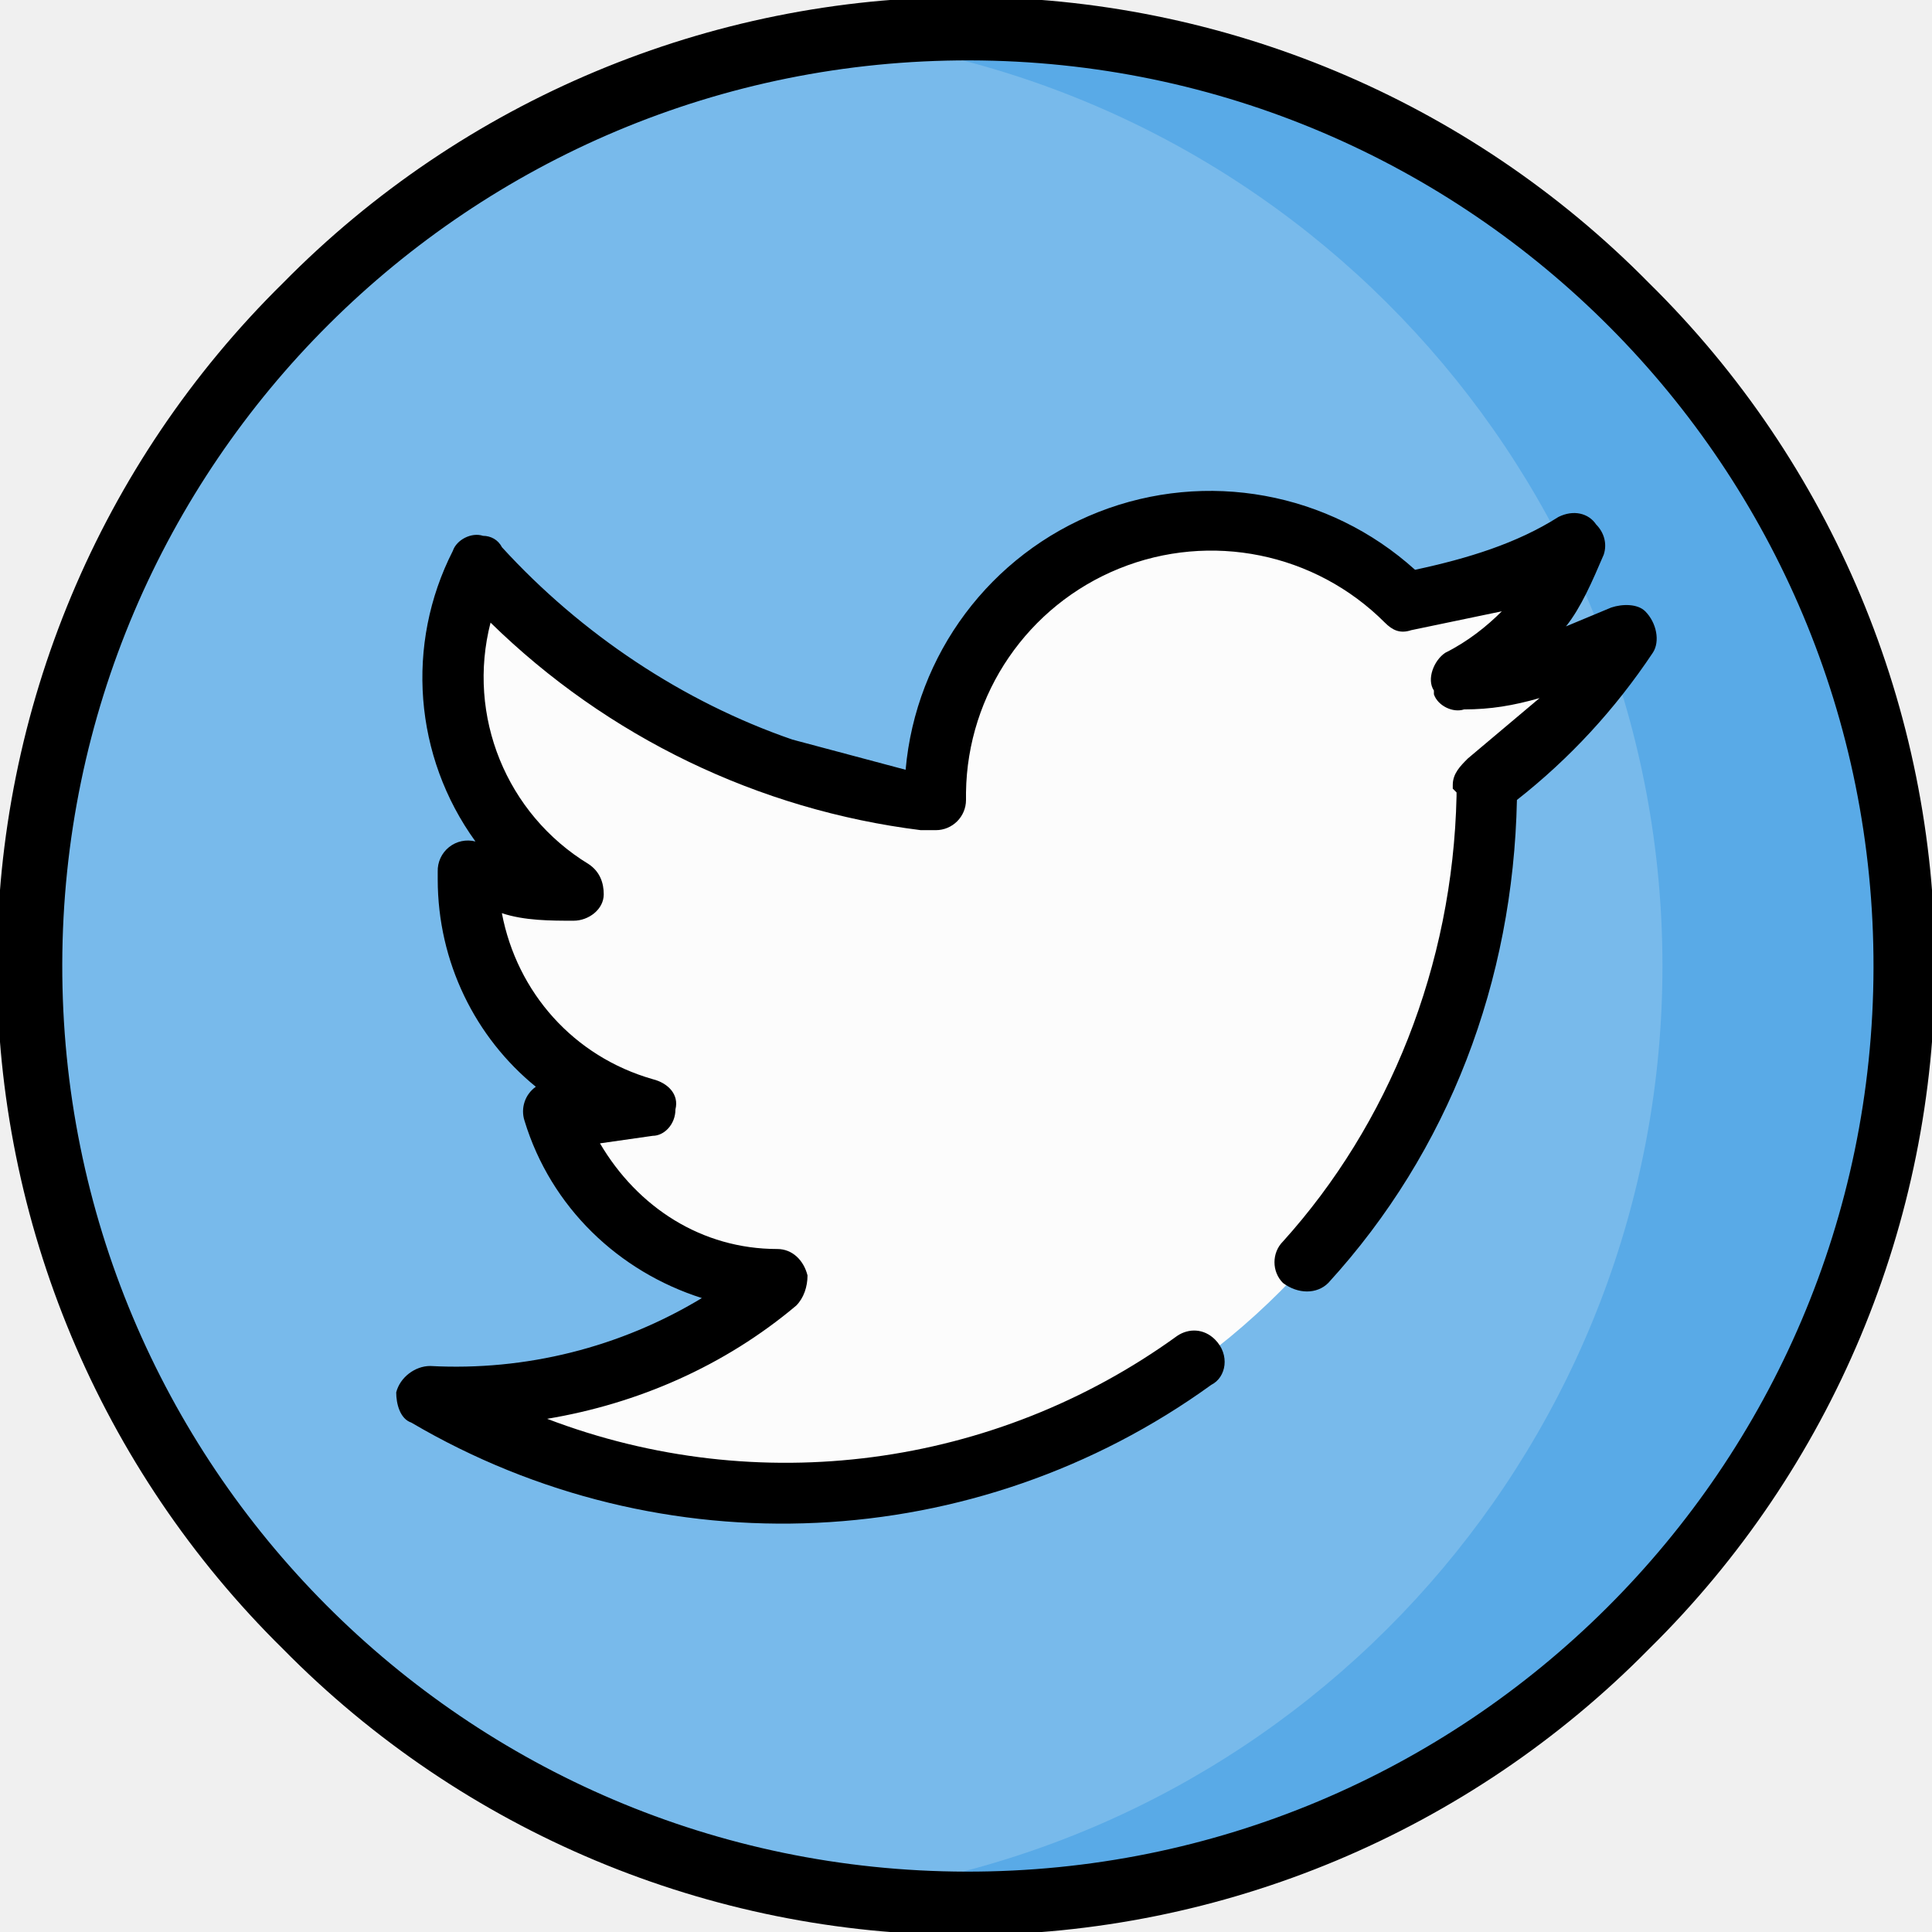
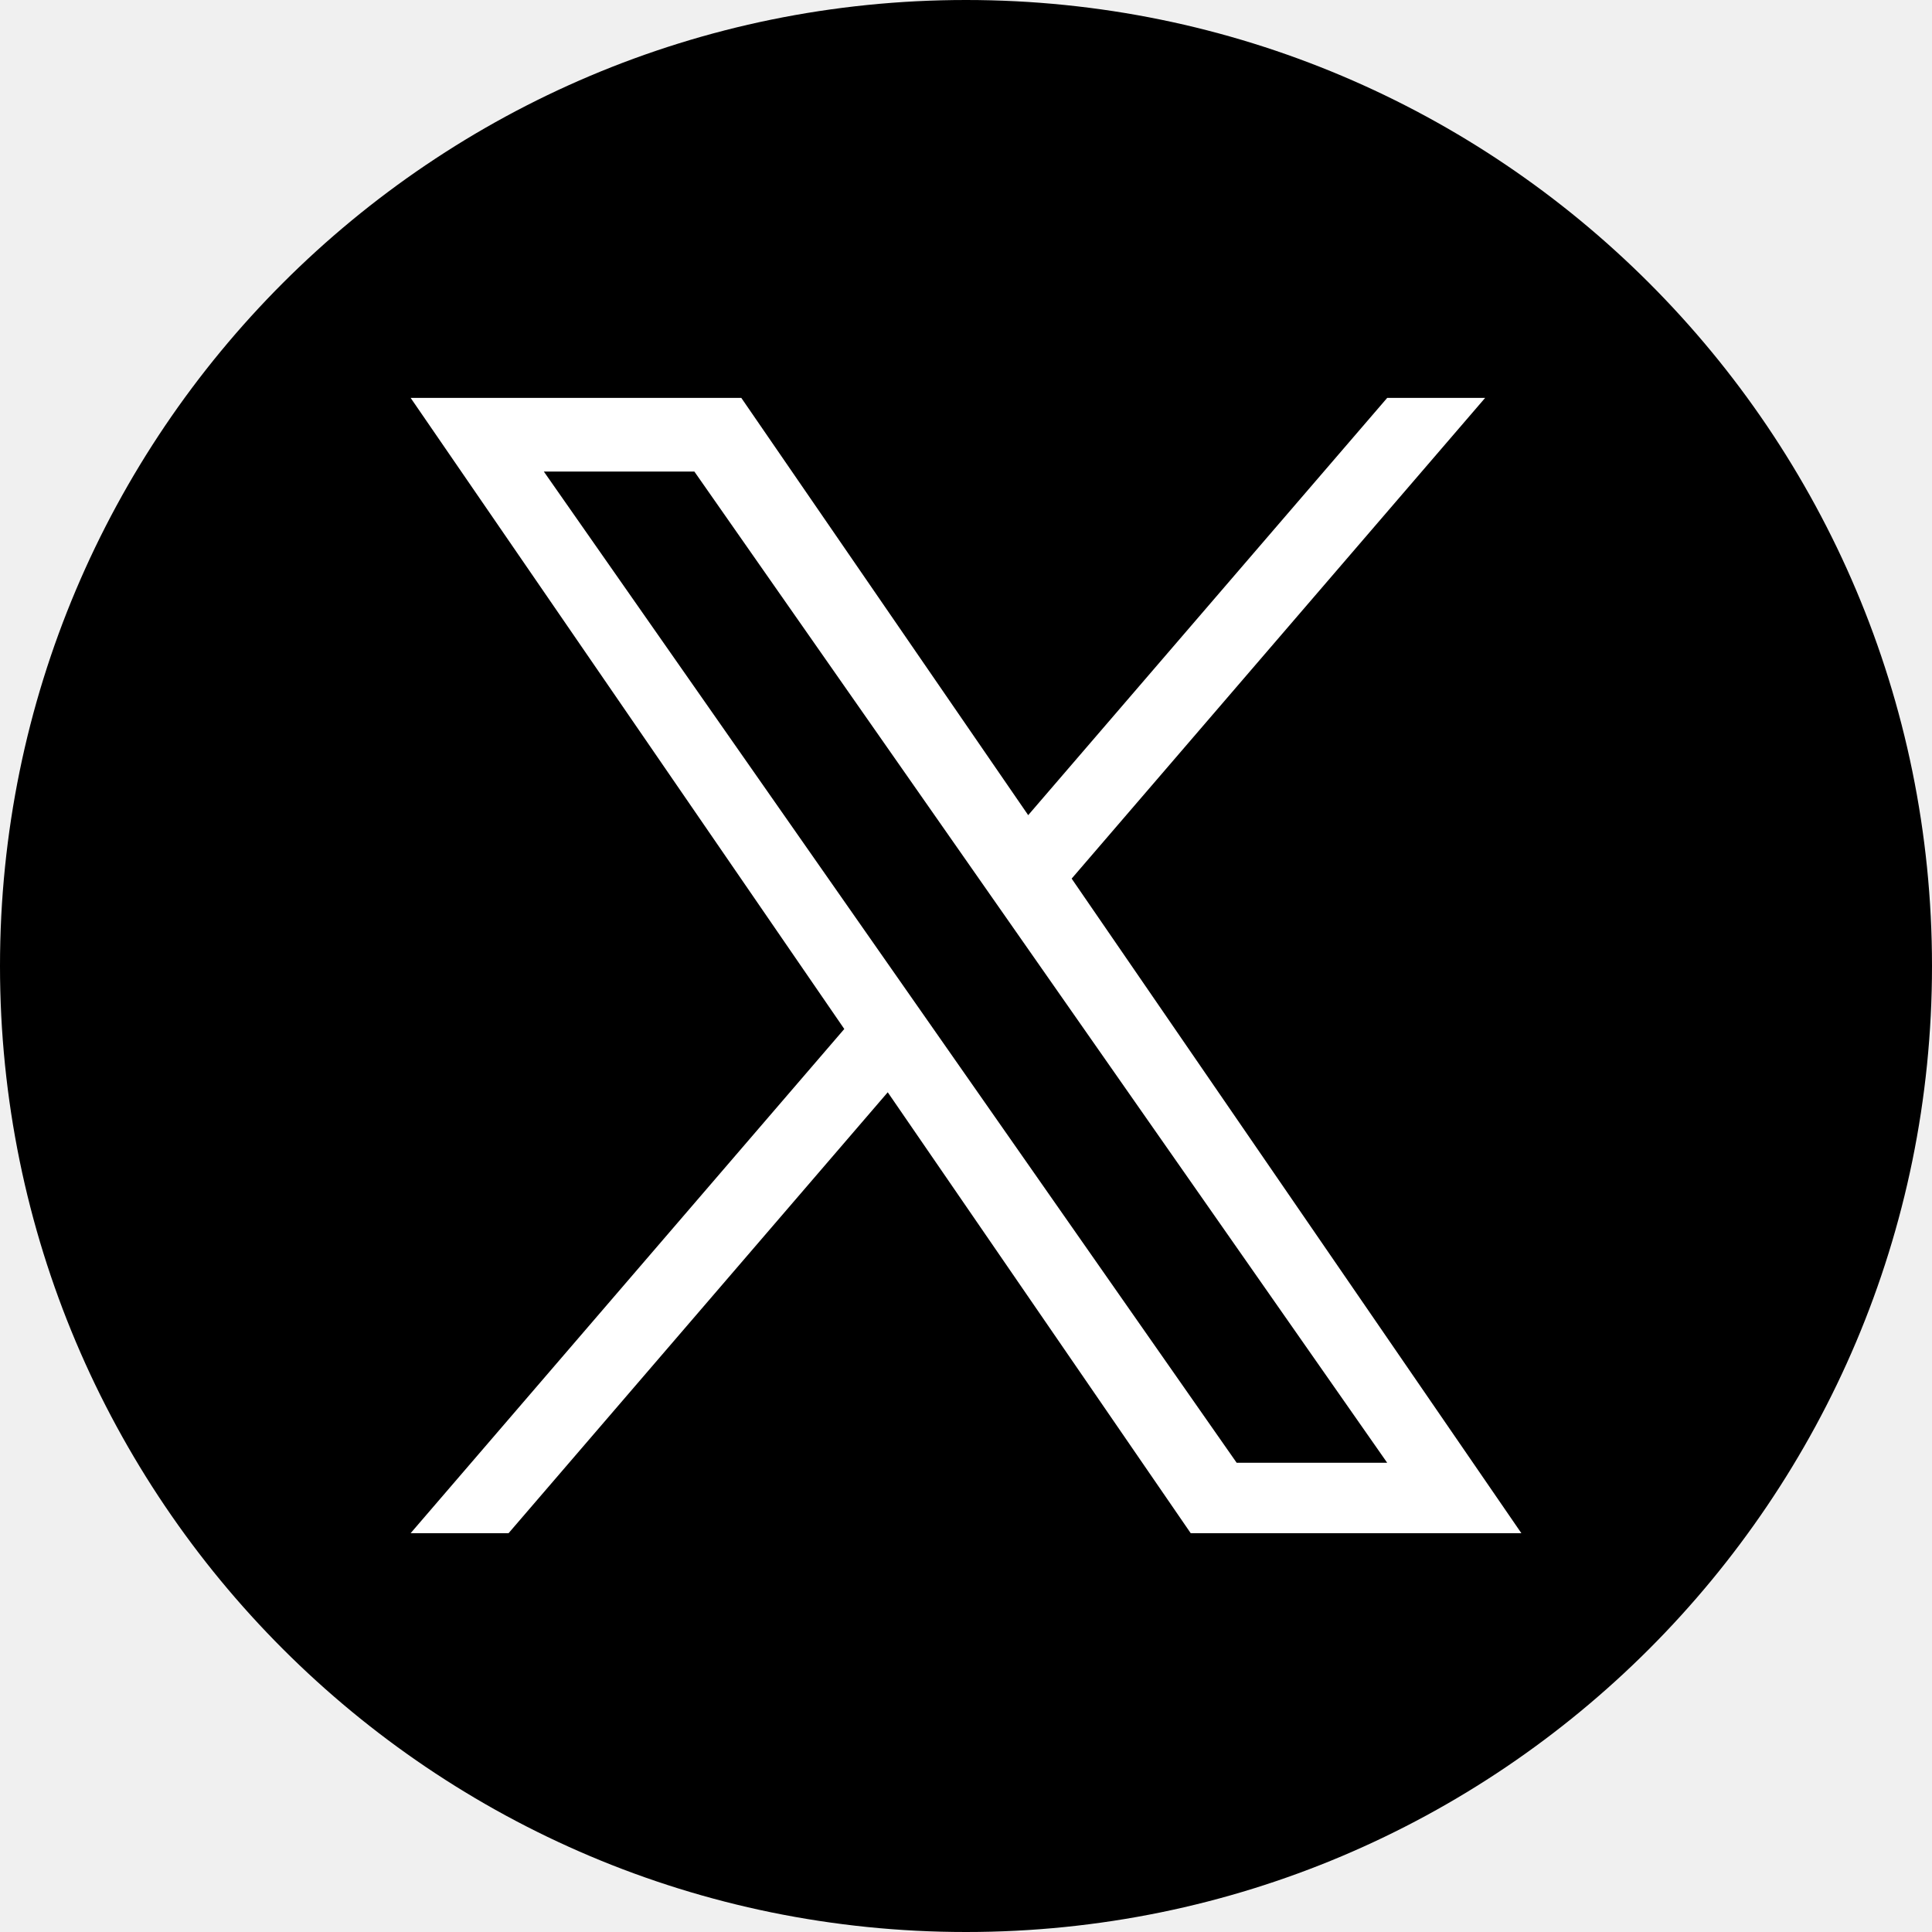
- <svg xmlns="http://www.w3.org/2000/svg" xml:space="preserve" style="enable-background:new 0 0 512 512" viewBox="0 0 512 512">
-   <circle cx="256" cy="256" r="247.9" style="fill:#78baeb" />
-   <path d="m256 8-32 2a248 248 0 0 1 0 492l32 2a248 248 0 1 0 0-496z" style="fill:#59aae7" />
-   <path d="M208 397c-23 0-45-4-67-13l-21-8c-2 0-2-4 1-4l22-4c21-4 40-12 57-24 1-2 1-4-1-5-20-3-37-14-47-32l-5-8c-1-2 0-4 2-4h10c3-1 3-4 1-5-18-9-32-26-35-46l-2-9c0-2 1-4 3-3l9 2 15 2a66 66 0 0 1-28-74l2-10c1-2 3-2 4-1l8 7a190 190 0 0 0 108 53 406 406 0 0 1 3-1 73 73 0 0 1 125-52h2c7-1 14-2 21-5l23-7c2-1 4 2 2 4l-16 17-7 7c-2 2 0 5 2 4l7-1 20-5c3-1 4 2 3 4l-15 15-20 17v3c0 102-84 186-186 186z" style="fill:#fcfcfc" />
-   <path d="M437 75a254 254 0 0 0-362 0 254 254 0 0 0 0 362 254 254 0 0 0 362 0 254 254 0 0 0 0-362zM256 496a240 240 0 1 1 1-480 240 240 0 0 1-1 480z" />
-   <path d="M436 162c-2-2-6-2-9-1l-12 5c4-5 7-12 10-19 1-3 0-6-2-8-2-3-6-4-10-2-11 7-24 11-38 14a81 81 0 0 0-135 53l-30-8c-29-10-56-28-77-51-1-2-3-3-5-3-3-1-7 1-8 4a74 74 0 0 0 6 77 8 8 0 0 0-10 8v2c0 22 10 42 26 55a8 8 0 0 0-3 9c7 23 25 40 47 47a126 126 0 0 1-72 18c-4 0-8 3-9 7 0 3 1 7 4 8a194 194 0 0 0 212-10c4-2 5-8 1-12-3-3-7-3-10-1a177 177 0 0 1-167 22c24-4 47-14 66-30 2-2 3-5 3-8-1-4-4-7-8-7-20 0-37-11-47-28l14-2c3 0 6-3 6-7 1-4-2-7-6-8-21-6-36-23-40-44 6 2 13 2 19 2 4 0 8-3 8-7 0-3-1-6-4-8a58 58 0 0 1-26-64 198 198 0 0 0 114 55h4a8 8 0 0 0 8-8v-2a65 65 0 0 1 111-45c2 2 4 3 7 2l24-5c-4 4-9 8-15 11-3 2-5 7-3 10v1c1 3 5 5 8 4 7 0 13-1 20-3l-19 16c-2 2-4 4-4 7v1l1 1v1c-1 45-18 87-46 118-3 3-3 8 0 11 4 3 9 3 12 0 32-35 49-80 50-128 14-11 26-24 36-39 2-3 1-8-2-11z" />
+ <svg xmlns="http://www.w3.org/2000/svg" viewBox="0 0 1227 1227">
+   <path d="M613.5 0a613.5 613.5 0 1 0 0 1227 613.5 613.5 0 0 0 0-1227z" />
+   <path fill="#fff" d="m680.6 558 262.6-305.3H881l-228 265-182.2-265h-210l275.4 400.8-275.4 320.2H323l240.8-280 192.4 280h210L680.6 558zM345.4 299.5H441L881 929h-95.6z" />
</svg>
